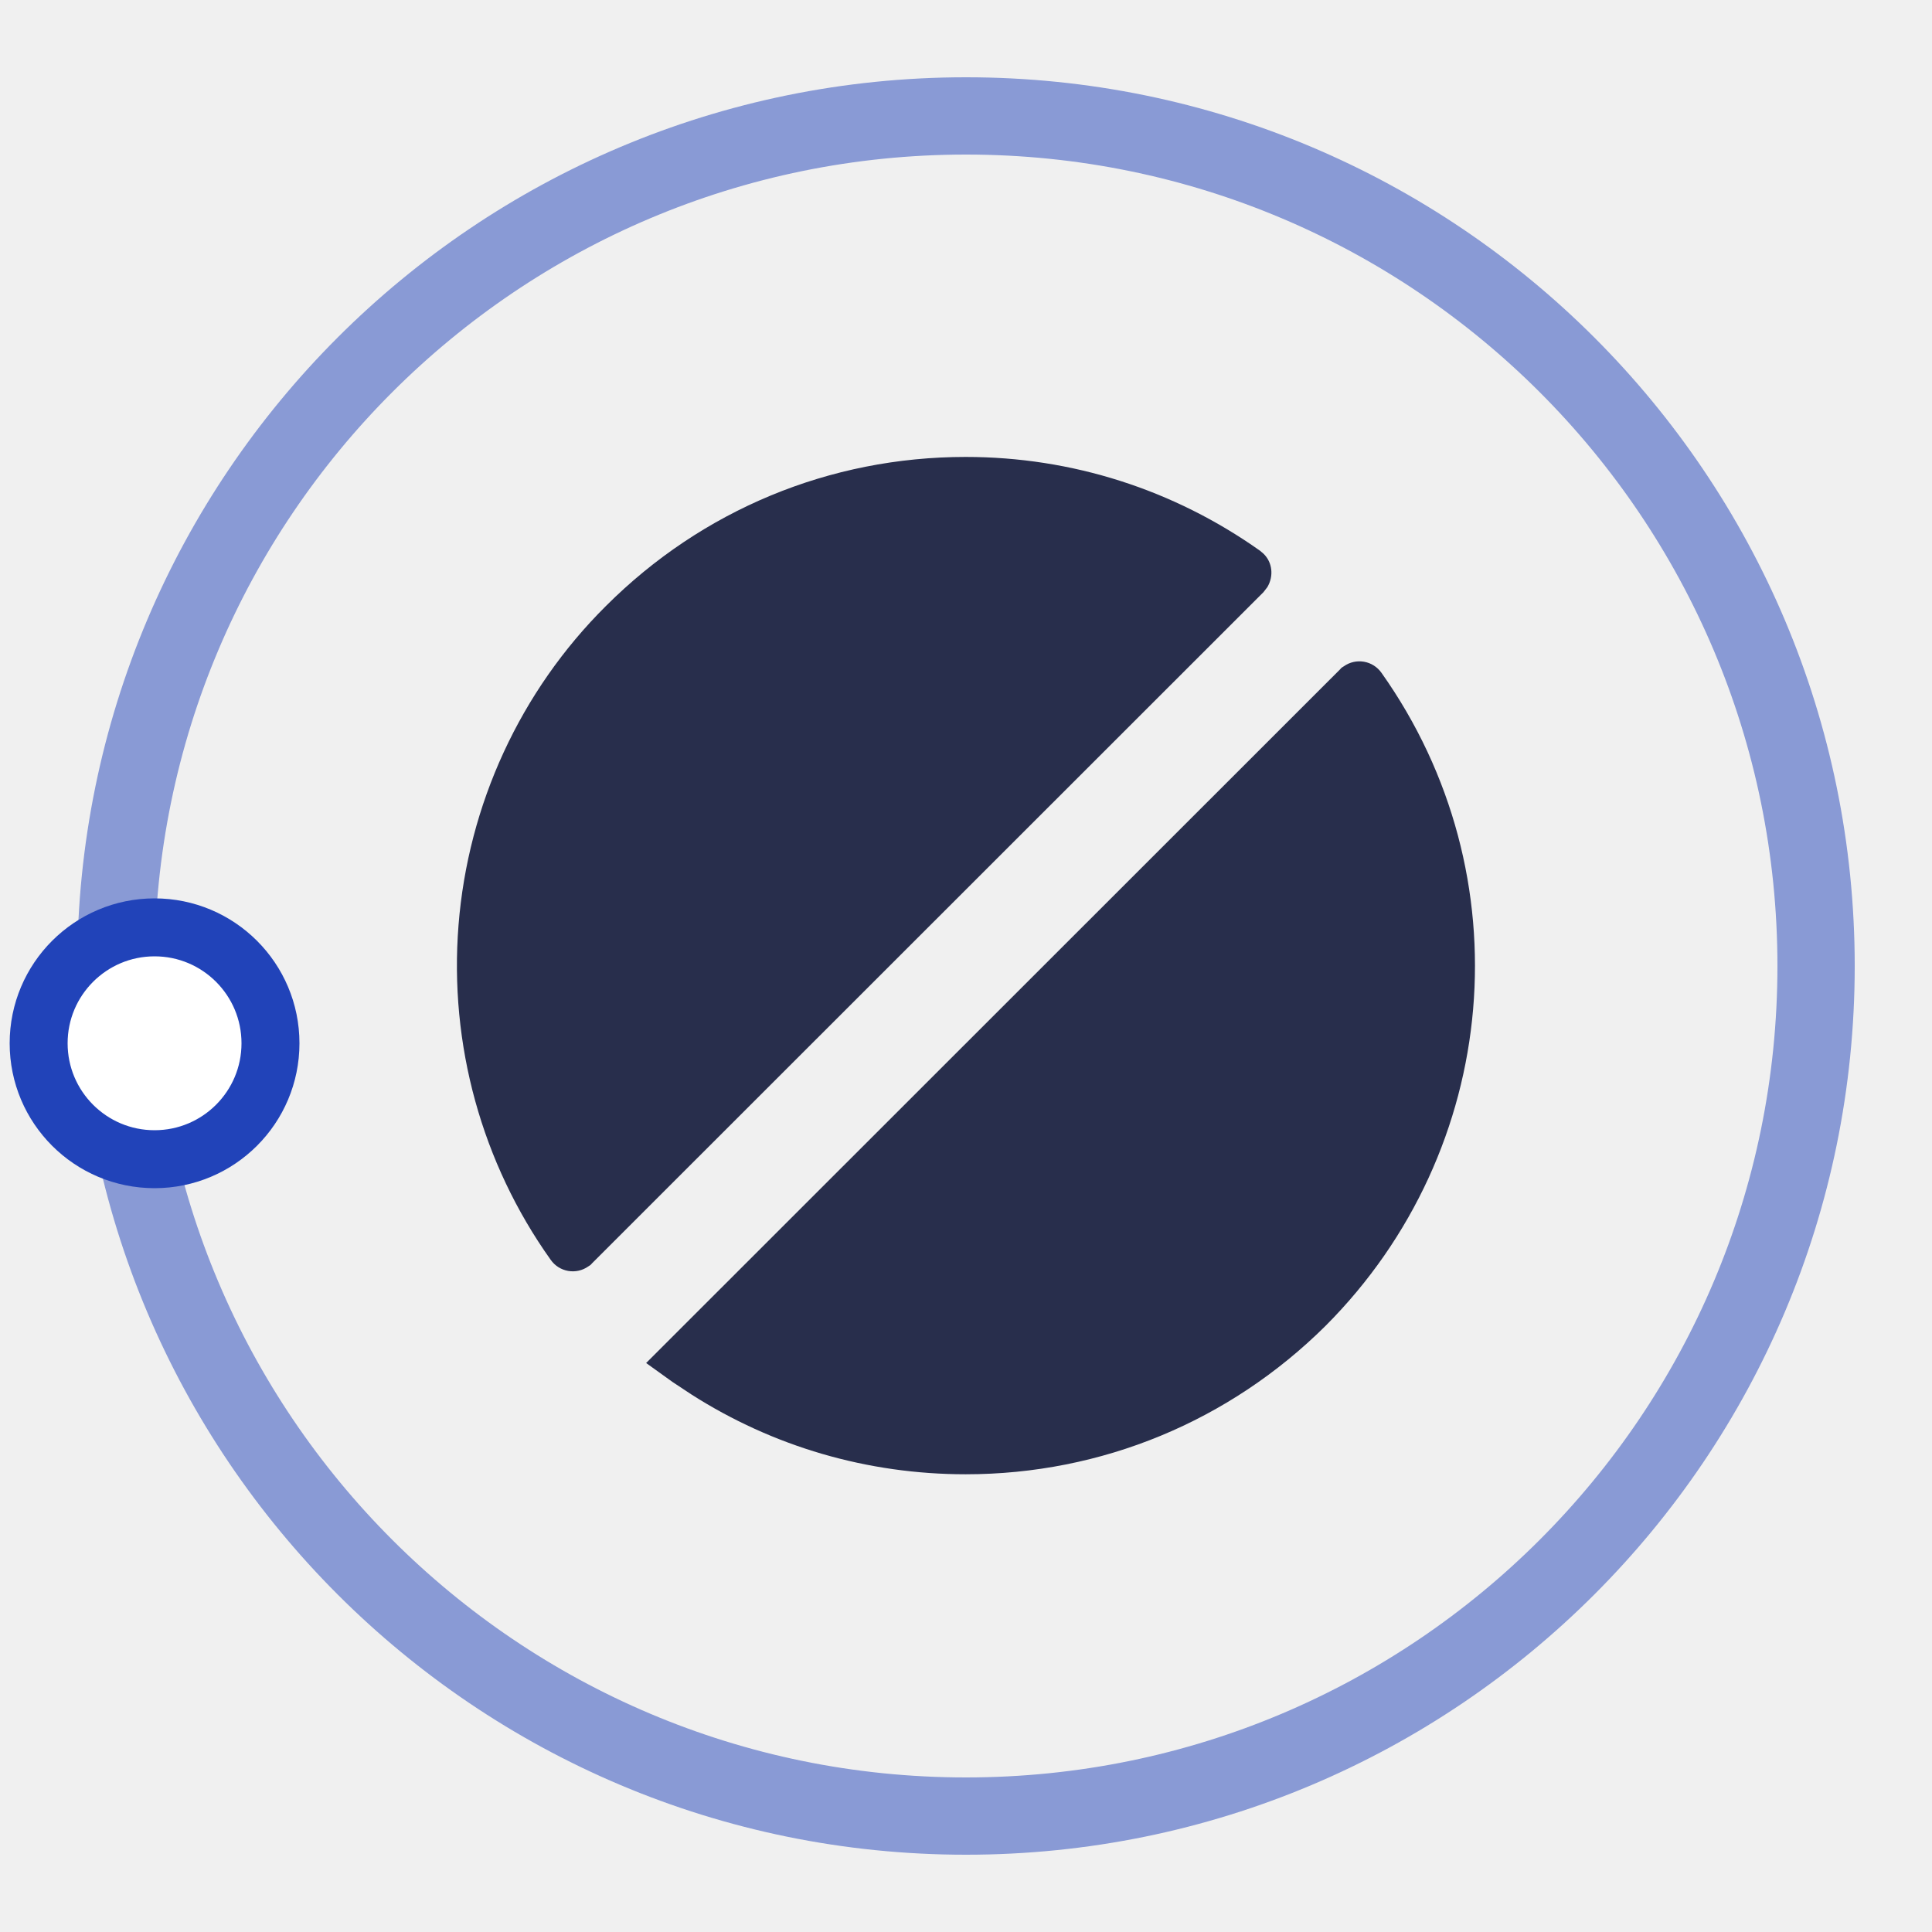
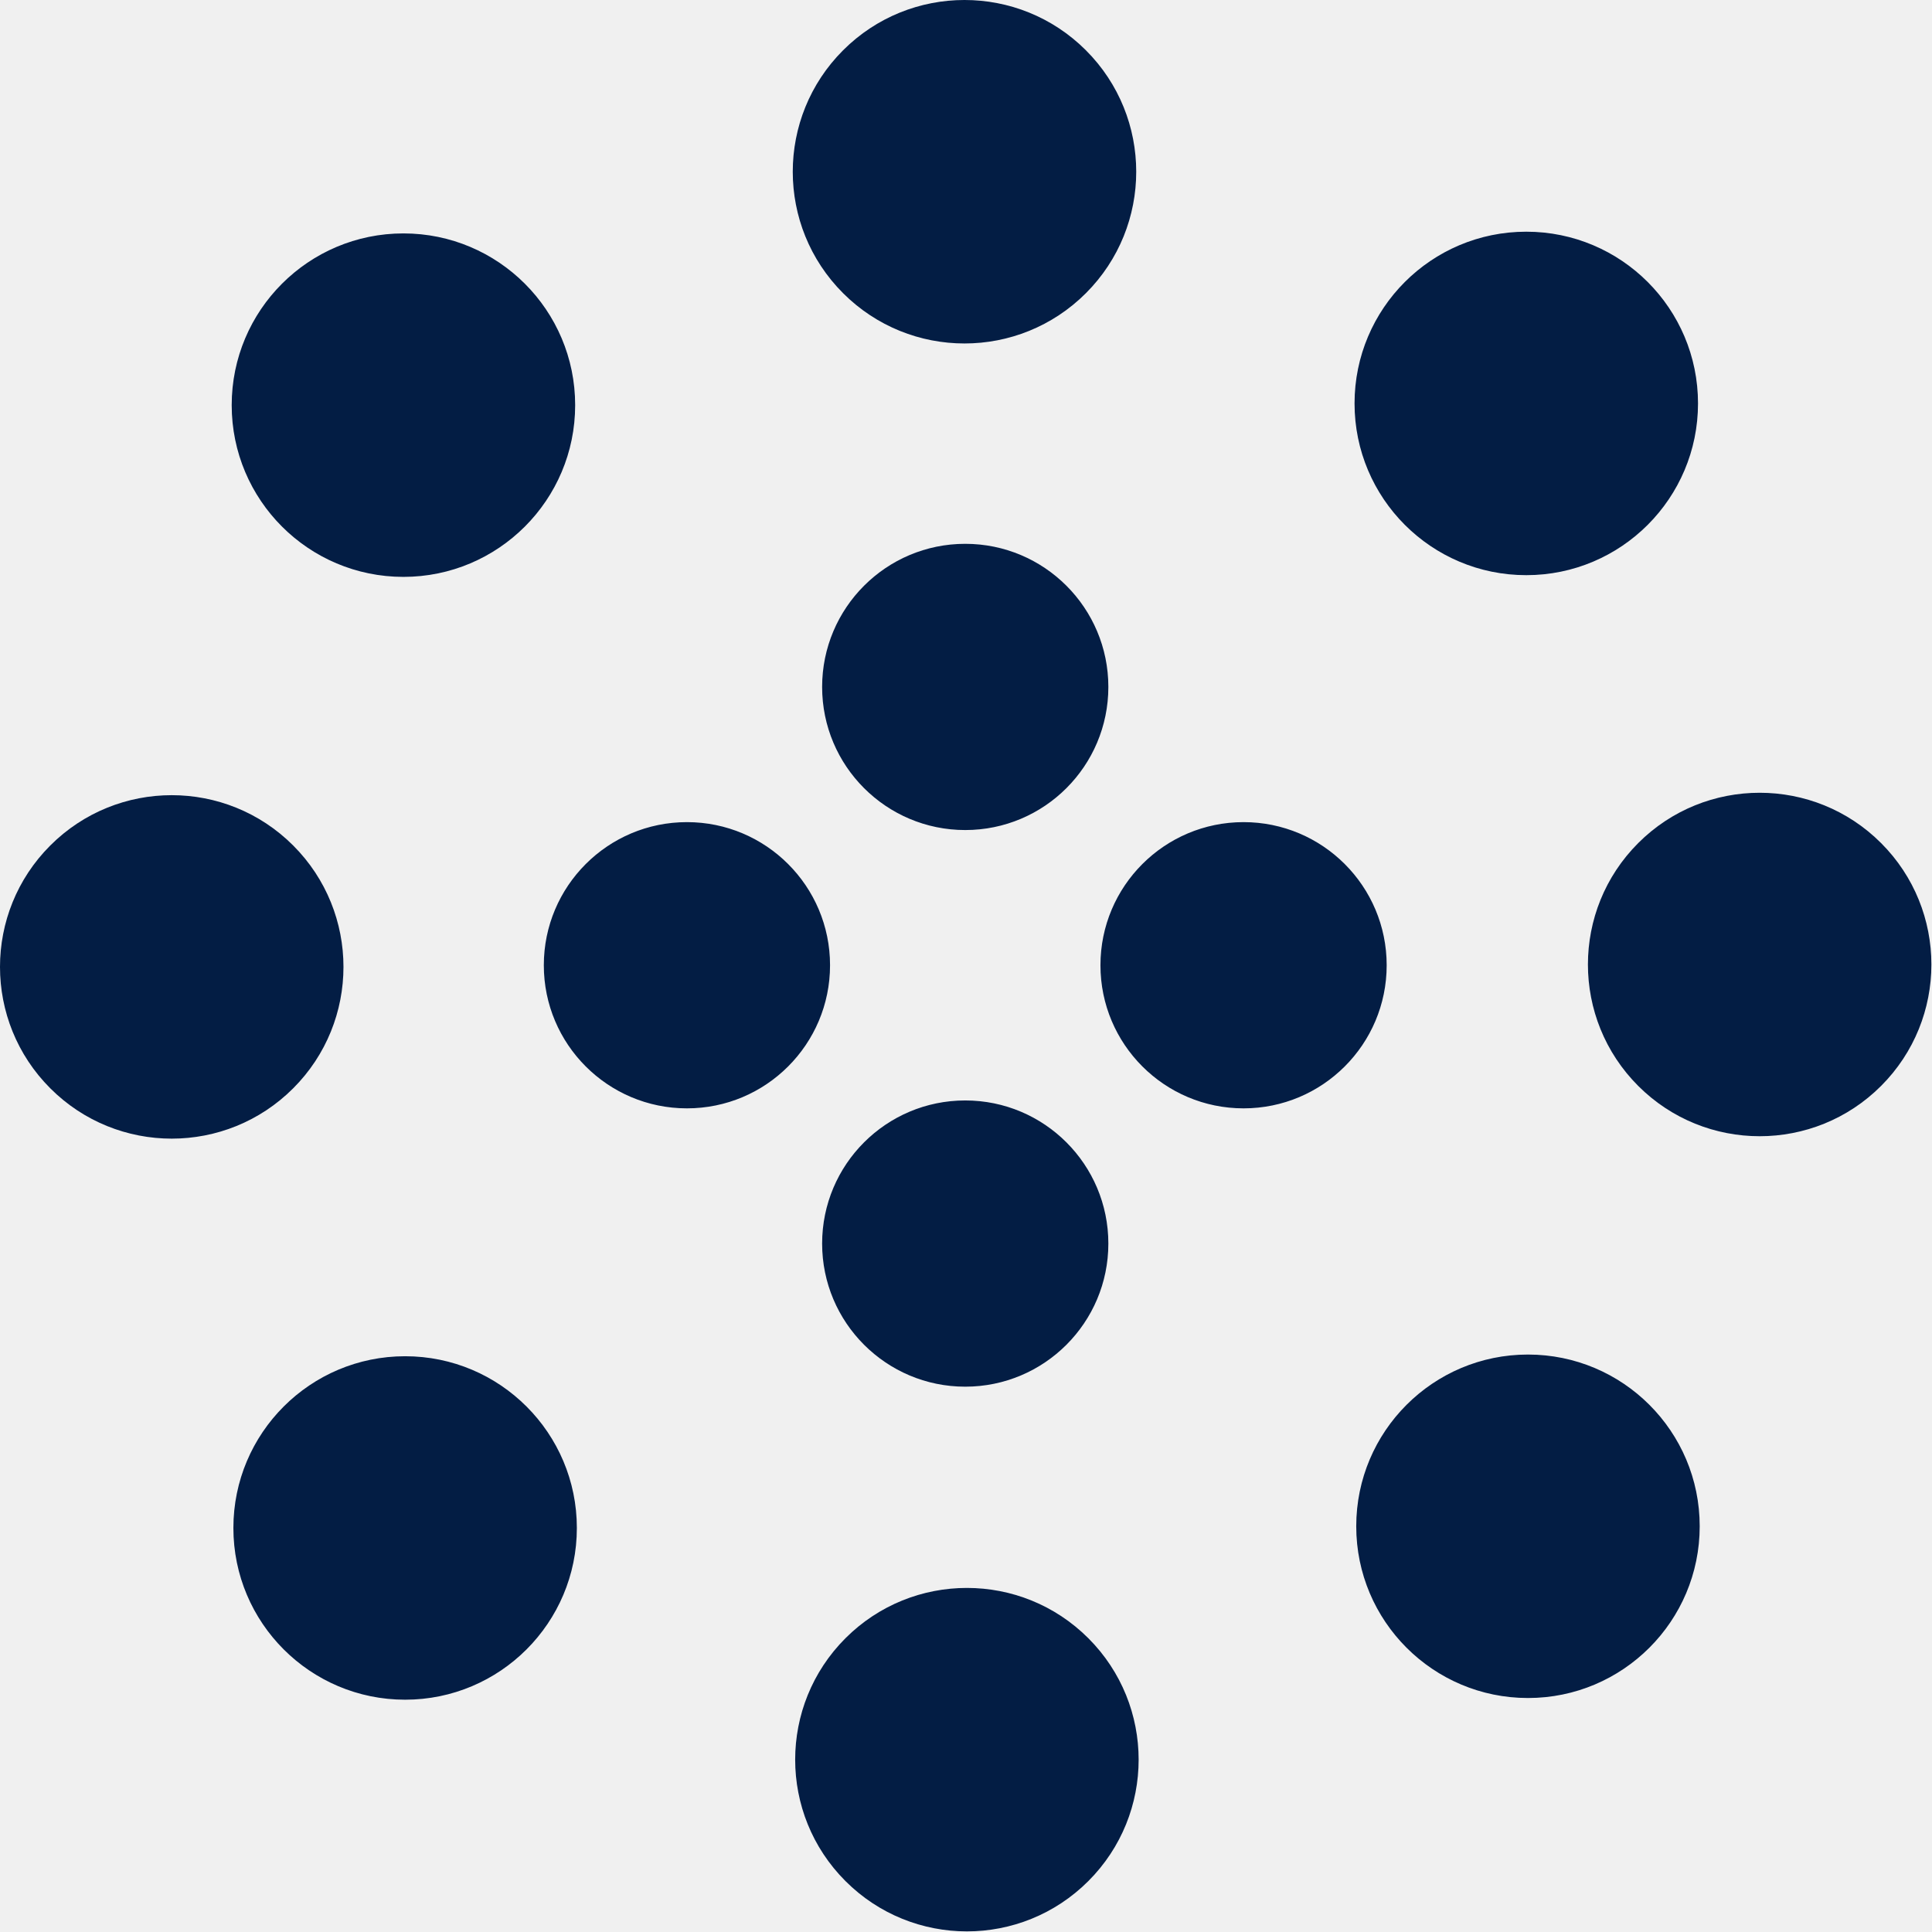
- <svg xmlns="http://www.w3.org/2000/svg" version="1.1" id="L3" x="0px" y="0px" viewBox="0 0 100 100" enable-background="new 0 0 0 0" xml:space="preserve">
-   <circle fill="none" stroke="#2143B9" stroke-width="4" cx="50" cy="50" r="44" style="opacity:0.5;" />
-   <circle fill="#fff" stroke="#2143B9" stroke-width="3" cx="8" cy="54" r="6">
-     <animateTransform attributeName="transform" dur="2s" type="rotate" from="0 50 48" to="360 50 52" repeatCount="indefinite" />
-   </circle>
-   <g transform="matrix(3.76394,0,0,3.76394,-2373.98,-9081.32)">
-     <path d="M649.195,2421.88C649.363,2421.76 649.596,2421.8 649.715,2421.97C651.685,2424.75 651.36,2428.53 648.944,2430.95C647.623,2432.26 645.866,2432.99 643.997,2432.99C642.645,2432.99 641.347,2432.61 640.221,2431.89L639.964,2431.72L639.602,2431.46L649.146,2421.92C649.161,2421.9 649.177,2421.89 649.195,2421.88ZM643.995,2419C645.458,2419 646.858,2419.45 648.044,2420.29L648.091,2420.33C648.216,2420.45 648.234,2420.64 648.145,2420.79L648.091,2420.86L638.857,2430.09C638.842,2430.11 638.827,2430.12 638.809,2430.13C638.641,2430.25 638.408,2430.21 638.289,2430.04C637.342,2428.71 636.892,2427.08 637.022,2425.44C637.153,2423.78 637.872,2422.22 639.049,2421.05C640.37,2419.73 642.127,2419 643.996,2419L643.995,2419Z" style="fill:rgb(40,46,76);" />
-   </g>
+ <svg xmlns="http://www.w3.org/2000/svg" width="135" height="135" viewBox="0 0 135 135" fill="#031D44">
+   <path d="M67.447 58c5.523 0 10-4.477 10-10s-4.477-10-10-10-10 4.477-10 10 4.477 10 10 10zm9.448 9.447c0 5.523 4.477 10 10 10 5.522 0 10-4.477 10-10s-4.478-10-10-10c-5.523 0-10 4.477-10 10zm-9.448 9.448c-5.523 0-10 4.477-10 10 0 5.522 4.477 10 10 10s10-4.478 10-10c0-5.523-4.477-10-10-10zM58 67.447c0-5.523-4.477-10-10-10s-10 4.477-10 10 4.477 10 10 10 10-4.477 10-10z">
+     <animateTransform attributeName="transform" type="rotate" from="0 67 67" to="-360 67 67" dur="2.5s" repeatCount="indefinite" />
+   </path>
+   <path d="M28.19 40.31c6.627 0 12-5.374 12-12 0-6.628-5.373-12-12-12-6.628 0-12 5.372-12 12 0 6.626 5.372 12 12 12zm30.72-19.825c4.686 4.687 12.284 4.687 16.97 0 4.686-4.686 4.686-12.284 0-16.97-4.686-4.687-12.284-4.687-16.97 0-4.687 4.686-4.687 12.284 0 16.97zm35.74 7.705c0 6.627 5.37 12 12 12 6.626 0 12-5.373 12-12 0-6.628-5.374-12-12-12-6.63 0-12 5.372-12 12zm19.822 30.72c-4.686 4.686-4.686 12.284 0 16.97 4.687 4.686 12.285 4.686 16.97 0 4.687-4.686 4.687-12.284 0-16.97-4.685-4.687-12.283-4.687-16.97 0zm-7.704 35.74c-6.627 0-12 5.37-12 12 0 6.626 5.373 12 12 12s12-5.374 12-12c0-6.63-5.373-12-12-12zm-30.72 19.822c-4.686-4.686-12.284-4.686-16.97 0-4.686 4.687-4.686 12.285 0 16.97 4.686 4.687 12.284 4.687 16.97 0 4.687-4.685 4.687-12.283 0-16.97zm-35.74-7.704c0-6.627-5.372-12-12-12-6.626 0-12 5.373-12 12s5.374 12 12 12c6.628 0 12-5.373 12-12zm-19.823-30.72c4.687-4.686 4.687-12.284 0-16.97-4.686-4.686-12.284-4.686-16.97 0-4.687 4.686-4.687 12.284 0 16.97 4.686 4.687 12.284 4.687 16.97 0z">
+     <animateTransform attributeName="transform" type="rotate" from="0 67 67" to="360 67 67" dur="8s" repeatCount="indefinite" />
+   </path>
</svg>
